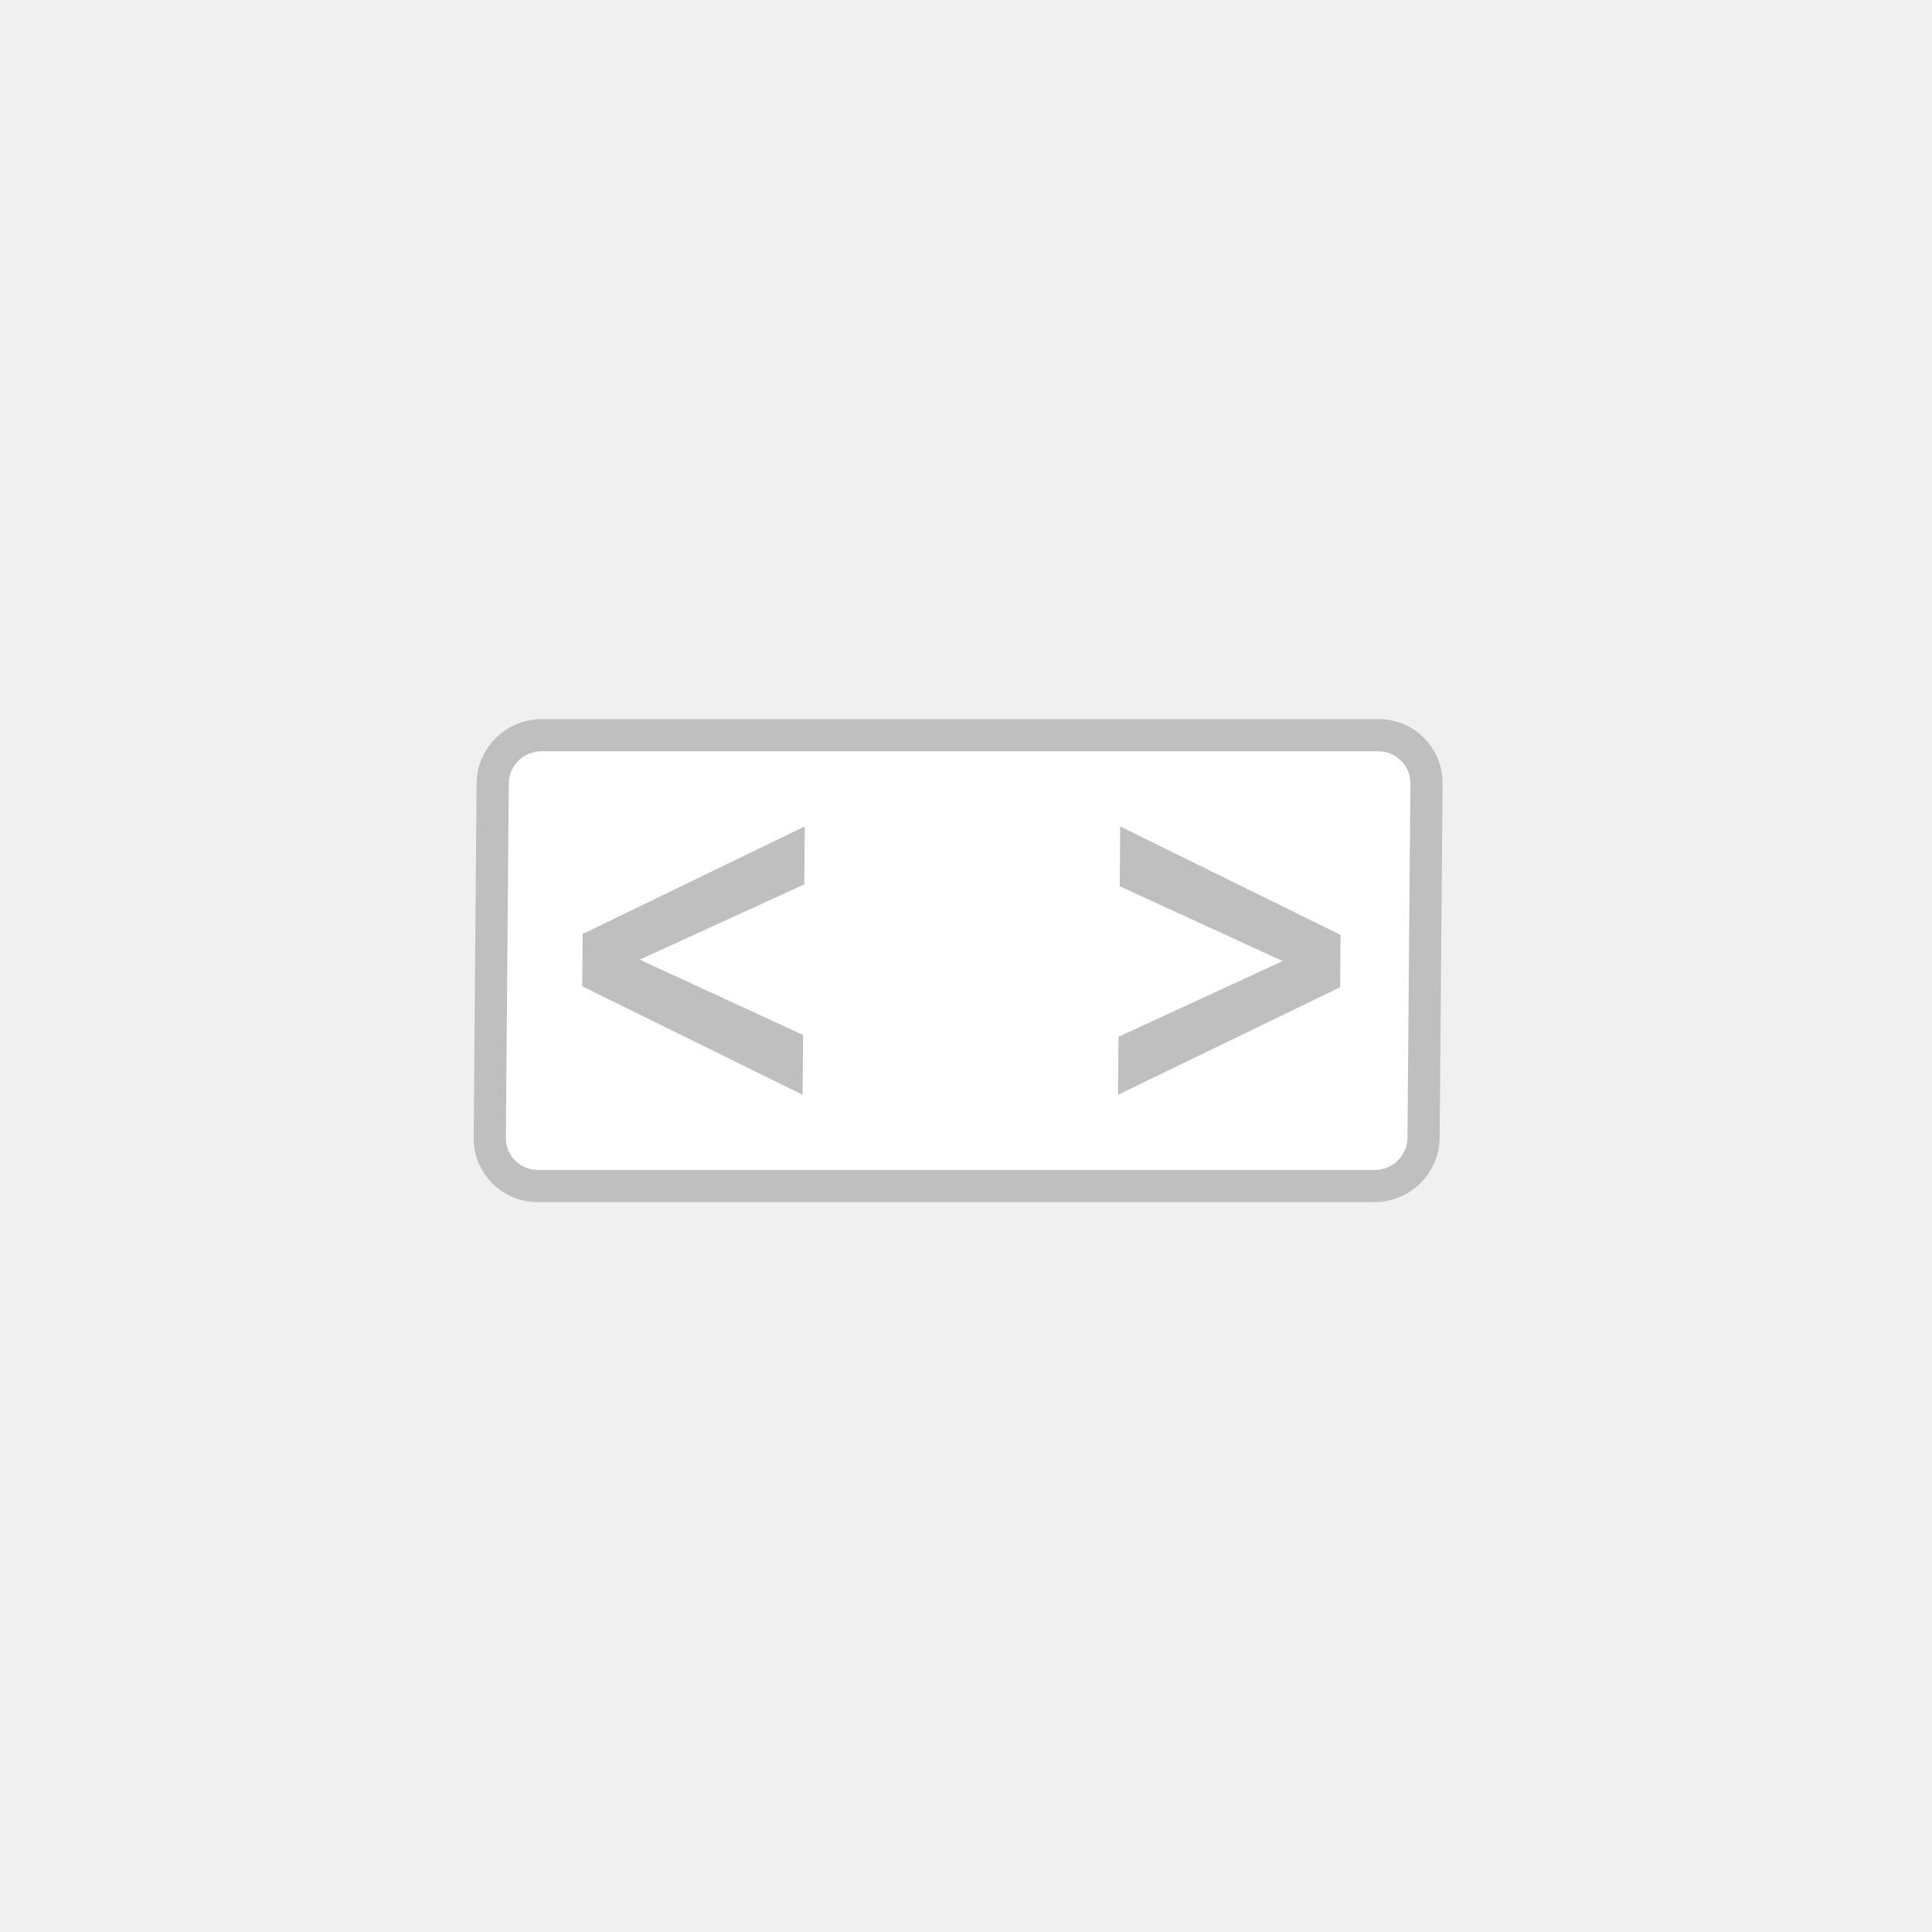
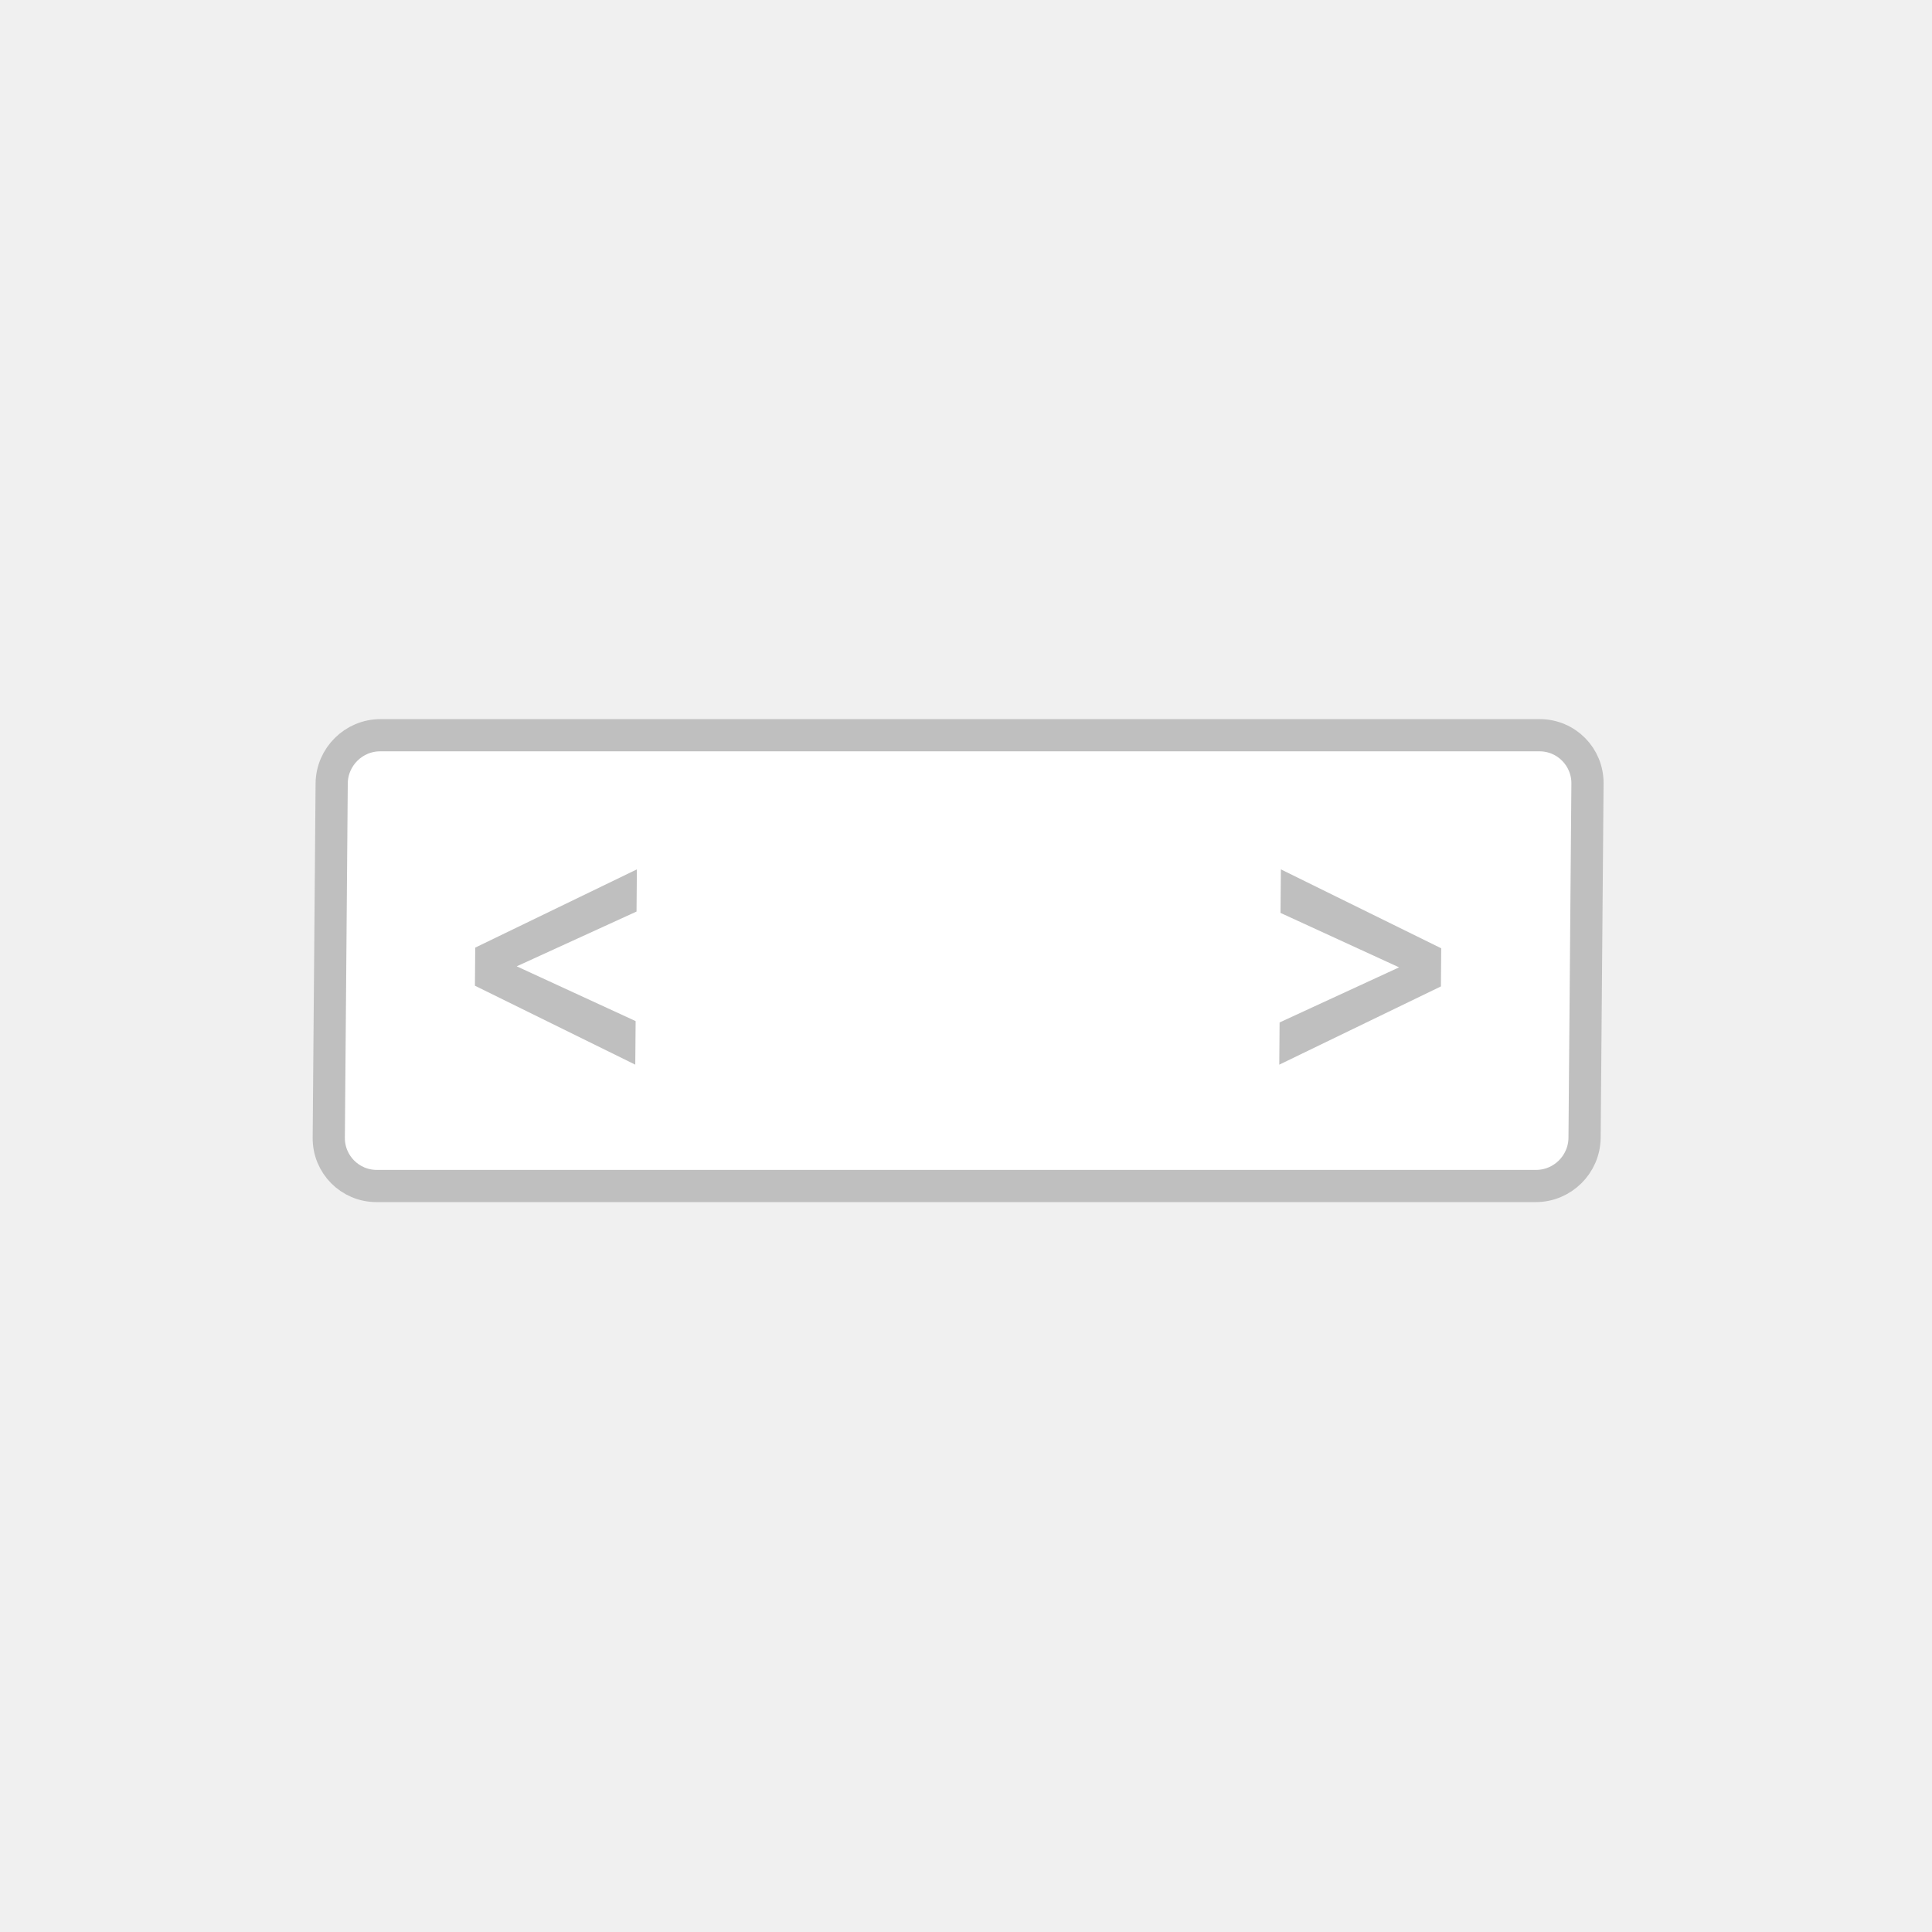
<svg xmlns="http://www.w3.org/2000/svg" width="60" height="60" viewBox="0 0 60 60" fill="none">
-   <g clip-path="url(#clip0_2480_2458)">
-     <rect x="0.496" y="0.5" width="29" height="14" rx="1.5" transform="matrix(1 0 -0.00820296 0.999966 14.8209 22.333)" fill="white" stroke="#BFBFBF" />
-     <path d="M24.925 33.999L24.94 32.141L19.866 29.803L24.978 27.466L24.993 25.666L18.095 29.005L18.082 30.631L24.925 33.999Z" fill="#BFBFBF" />
-     <path d="M34.789 25.666L34.774 27.524L39.834 29.847L34.736 32.199L34.721 33.999L41.619 30.66L41.632 29.034L34.789 25.666Z" fill="#BFBFBF" />
+   <g clip-path="url(#clip0_2482_2458)">
+     <rect x="0.496" y="0.5" width="39" height="14" rx="1.5" transform="matrix(1 0 -0.00820296 0.999966 9.82087 22.333)" fill="white" stroke="#BFBFBF" />
+     <path d="M19.729 33.064L19.74 31.711L16.047 30.01L19.768 28.309L19.779 26.999L14.759 29.429L14.749 30.612L19.729 33.064Z" fill="#BFBFBF" />
+     <path d="M39.779 26.999L39.767 28.351L43.45 30.042L39.739 31.753L39.729 33.064L44.749 30.634L44.758 29.45L39.779 26.999Z" fill="#BFBFBF" />
  </g>
  <defs>
-     <clipPath id="clip0_2480_2458">
+     <clipPath id="clip0_2482_2458">
      <rect width="60" height="60" fill="white" />
    </clipPath>
  </defs>
</svg>
